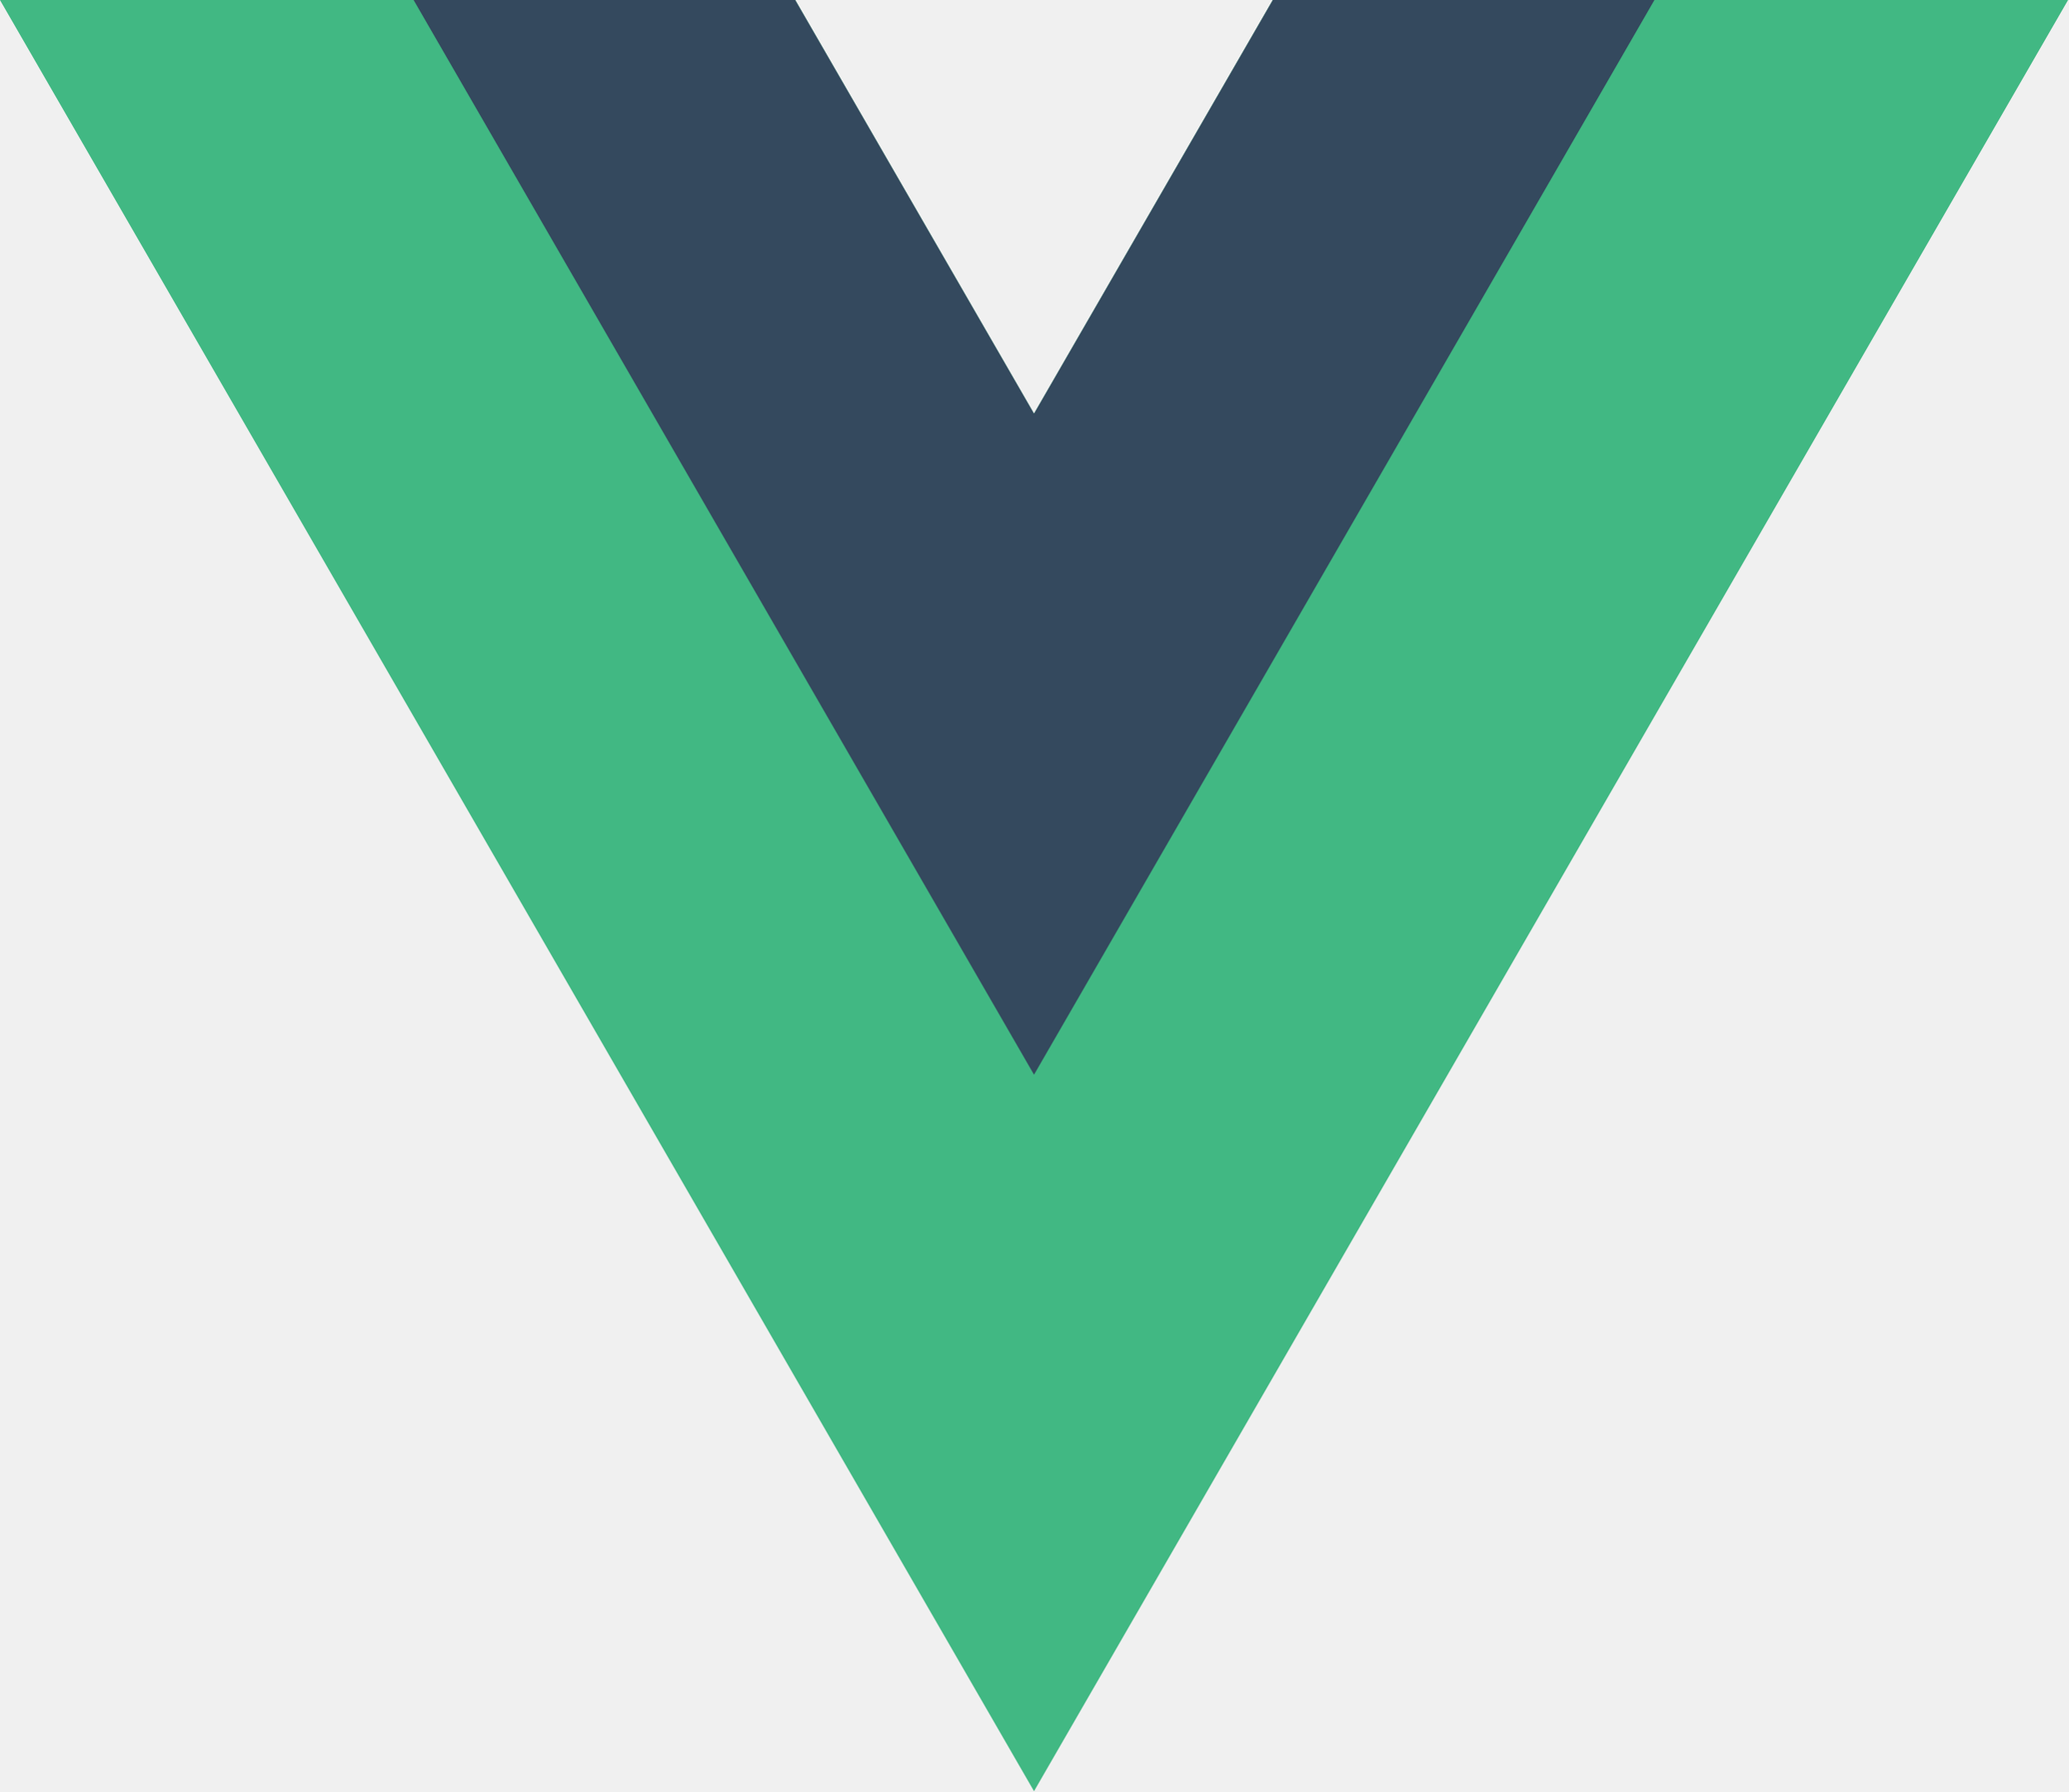
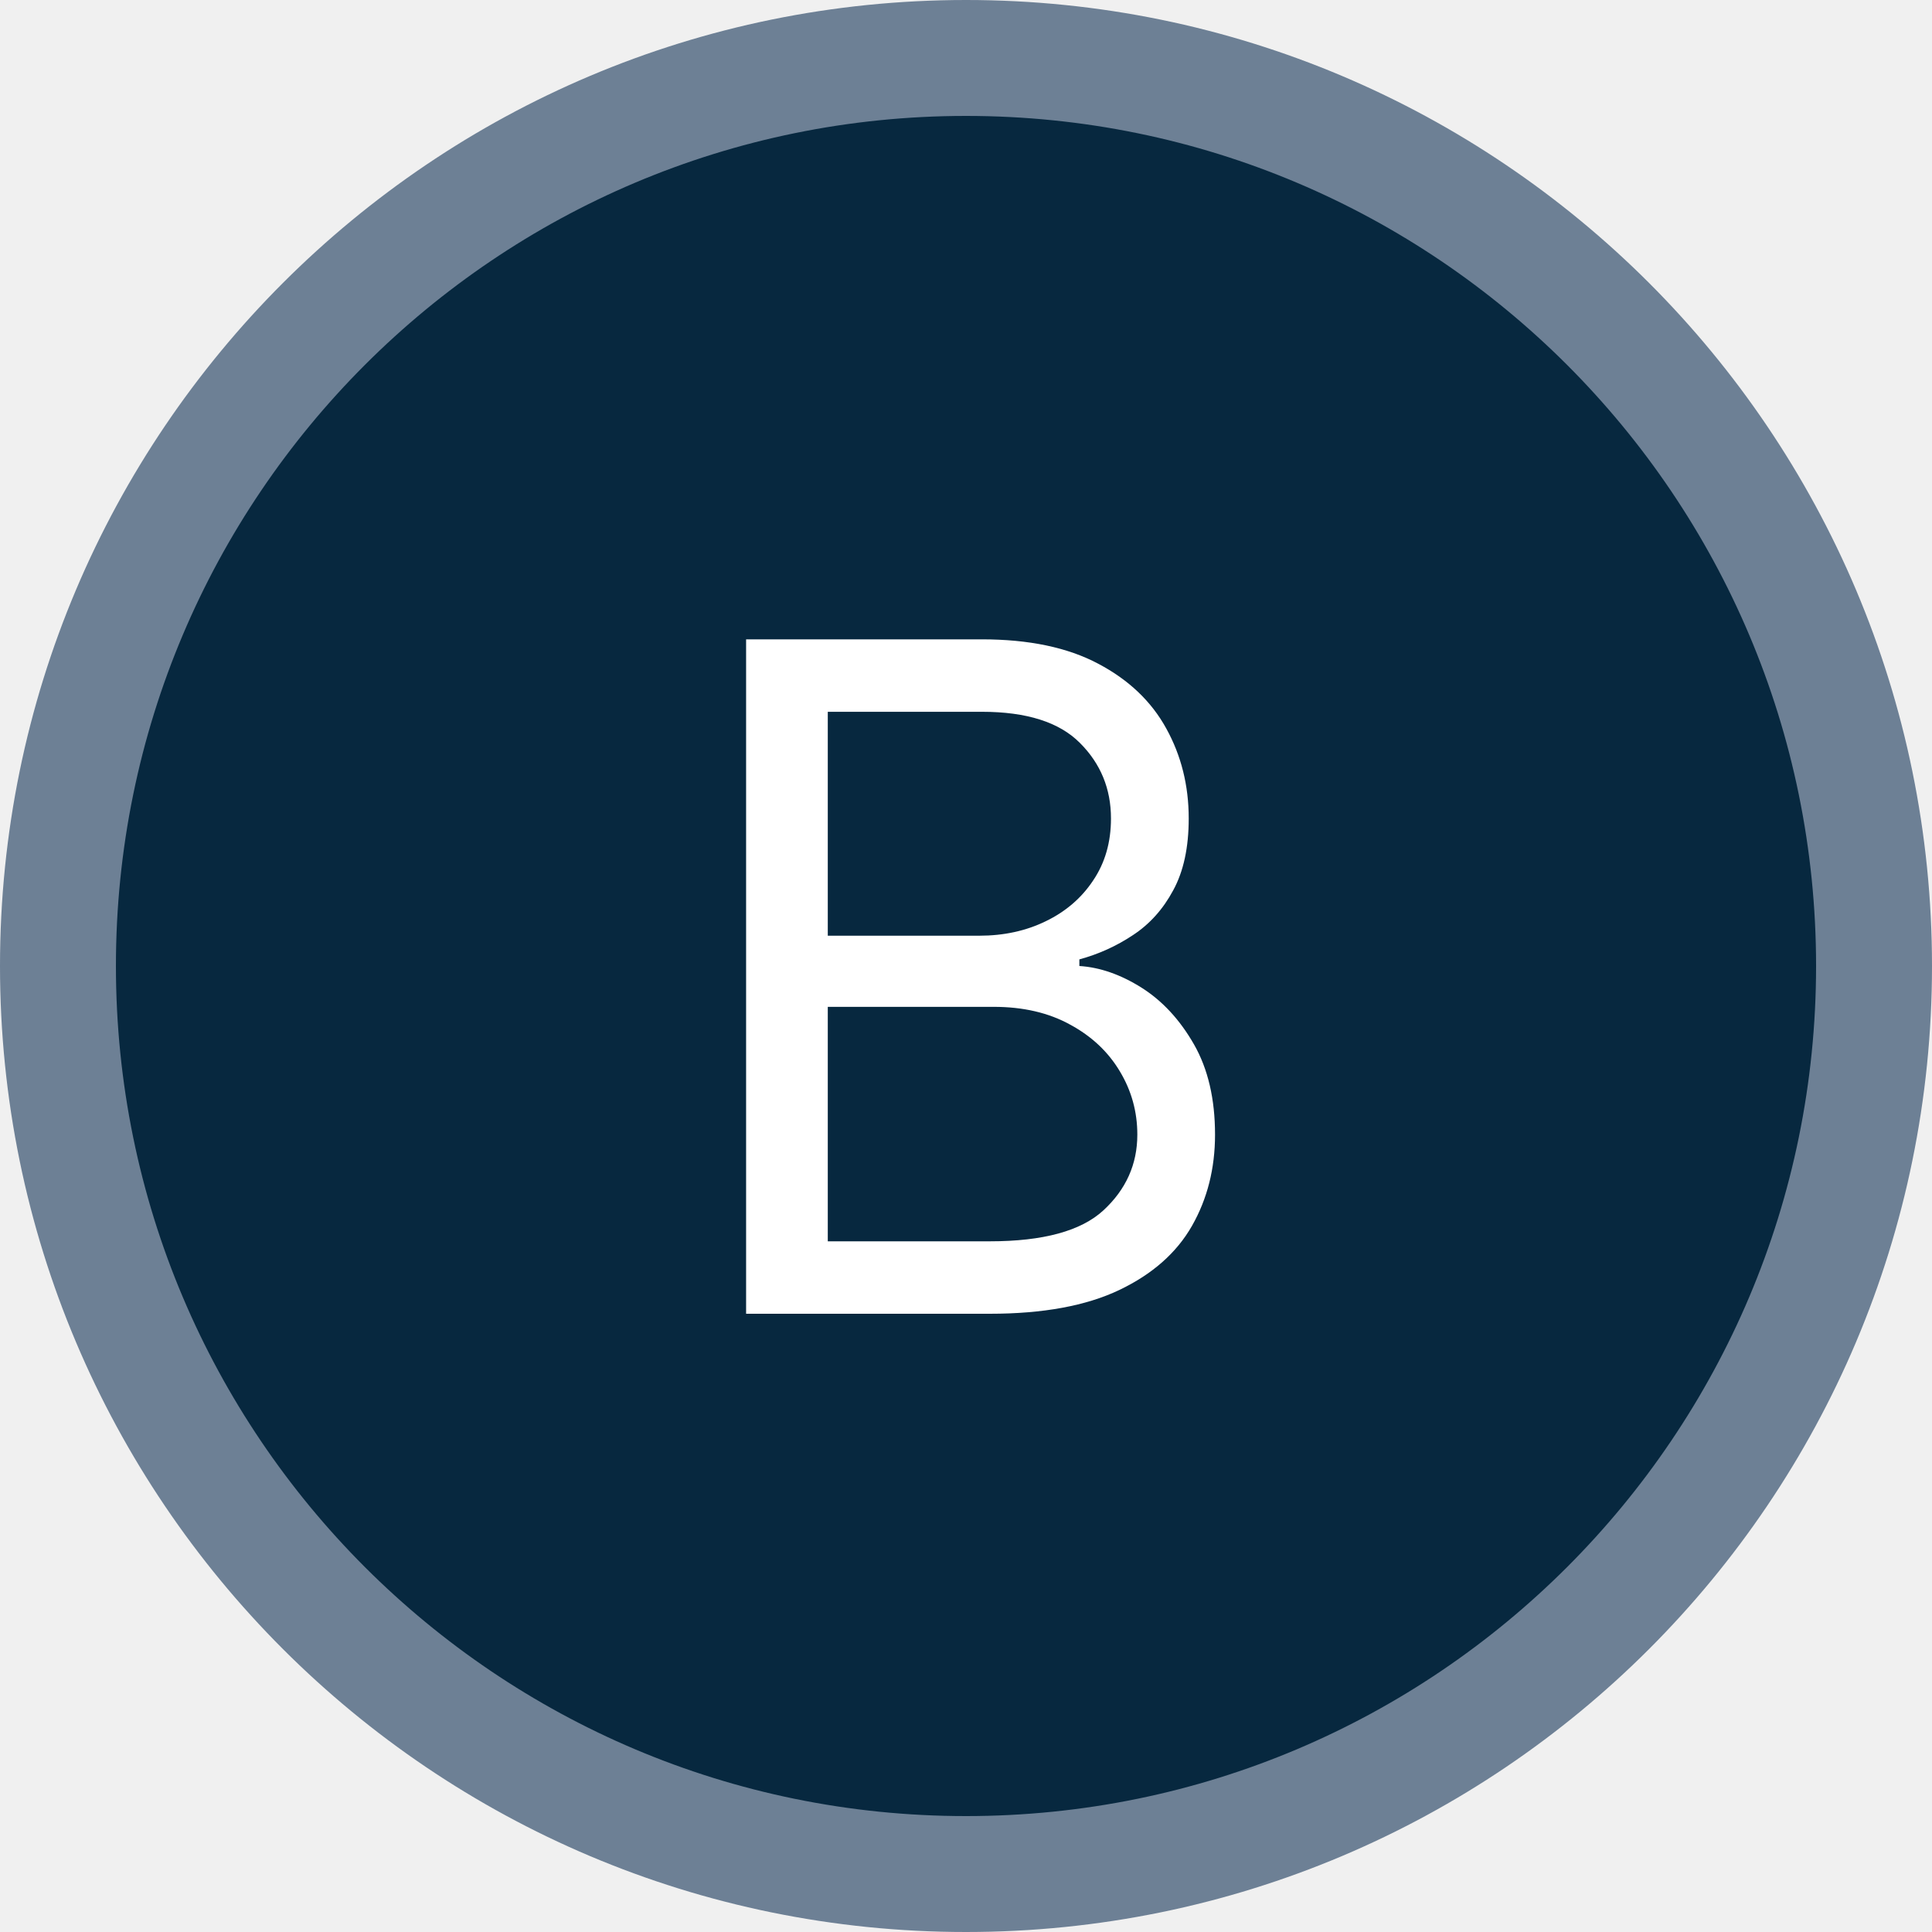
- <svg xmlns="http://www.w3.org/2000/svg" viewBox="0 0 261.76 226.69">
-   <path d="M161.096.001l-30.225 52.351L100.647.001H-.005l130.877 226.688L261.749.001z" fill="#41b883" />
-   <path d="M161.096.001l-30.225 52.351L100.647.001H52.346l78.526 136.01L209.398.001z" fill="#34495e" />
+ <svg xmlns="http://www.w3.org/2000/svg" width="50" height="50" viewBox="0 0 50 50" fill="none">
+   <circle cx="25" cy="25" r="23.5" fill="#07283F" stroke="#6D8095" stroke-width="3" />
+   <path d="M19.309 34V16.546H25.411C26.627 16.546 27.63 16.756 28.42 17.176C29.209 17.591 29.798 18.151 30.184 18.855C30.57 19.554 30.764 20.329 30.764 21.182C30.764 21.932 30.63 22.551 30.363 23.04C30.102 23.528 29.755 23.915 29.323 24.199C28.897 24.483 28.434 24.693 27.934 24.829V25C28.468 25.034 29.005 25.222 29.545 25.562C30.084 25.903 30.536 26.392 30.9 27.028C31.264 27.665 31.445 28.443 31.445 29.364C31.445 30.239 31.246 31.026 30.849 31.724C30.451 32.423 29.823 32.977 28.965 33.386C28.107 33.795 26.991 34 25.616 34H19.309ZM21.423 32.125H25.616C26.996 32.125 27.977 31.858 28.556 31.324C29.141 30.784 29.434 30.131 29.434 29.364C29.434 28.773 29.283 28.227 28.982 27.727C28.681 27.222 28.252 26.818 27.695 26.517C27.139 26.21 26.479 26.057 25.718 26.057H21.423V32.125ZM21.423 24.216H25.343C25.979 24.216 26.553 24.091 27.065 23.841C27.582 23.591 27.991 23.239 28.292 22.784C28.599 22.329 28.752 21.796 28.752 21.182C28.752 20.415 28.485 19.764 27.951 19.23C27.417 18.69 26.57 18.421 25.411 18.421H21.423V24.216Z" fill="white" />
</svg>
